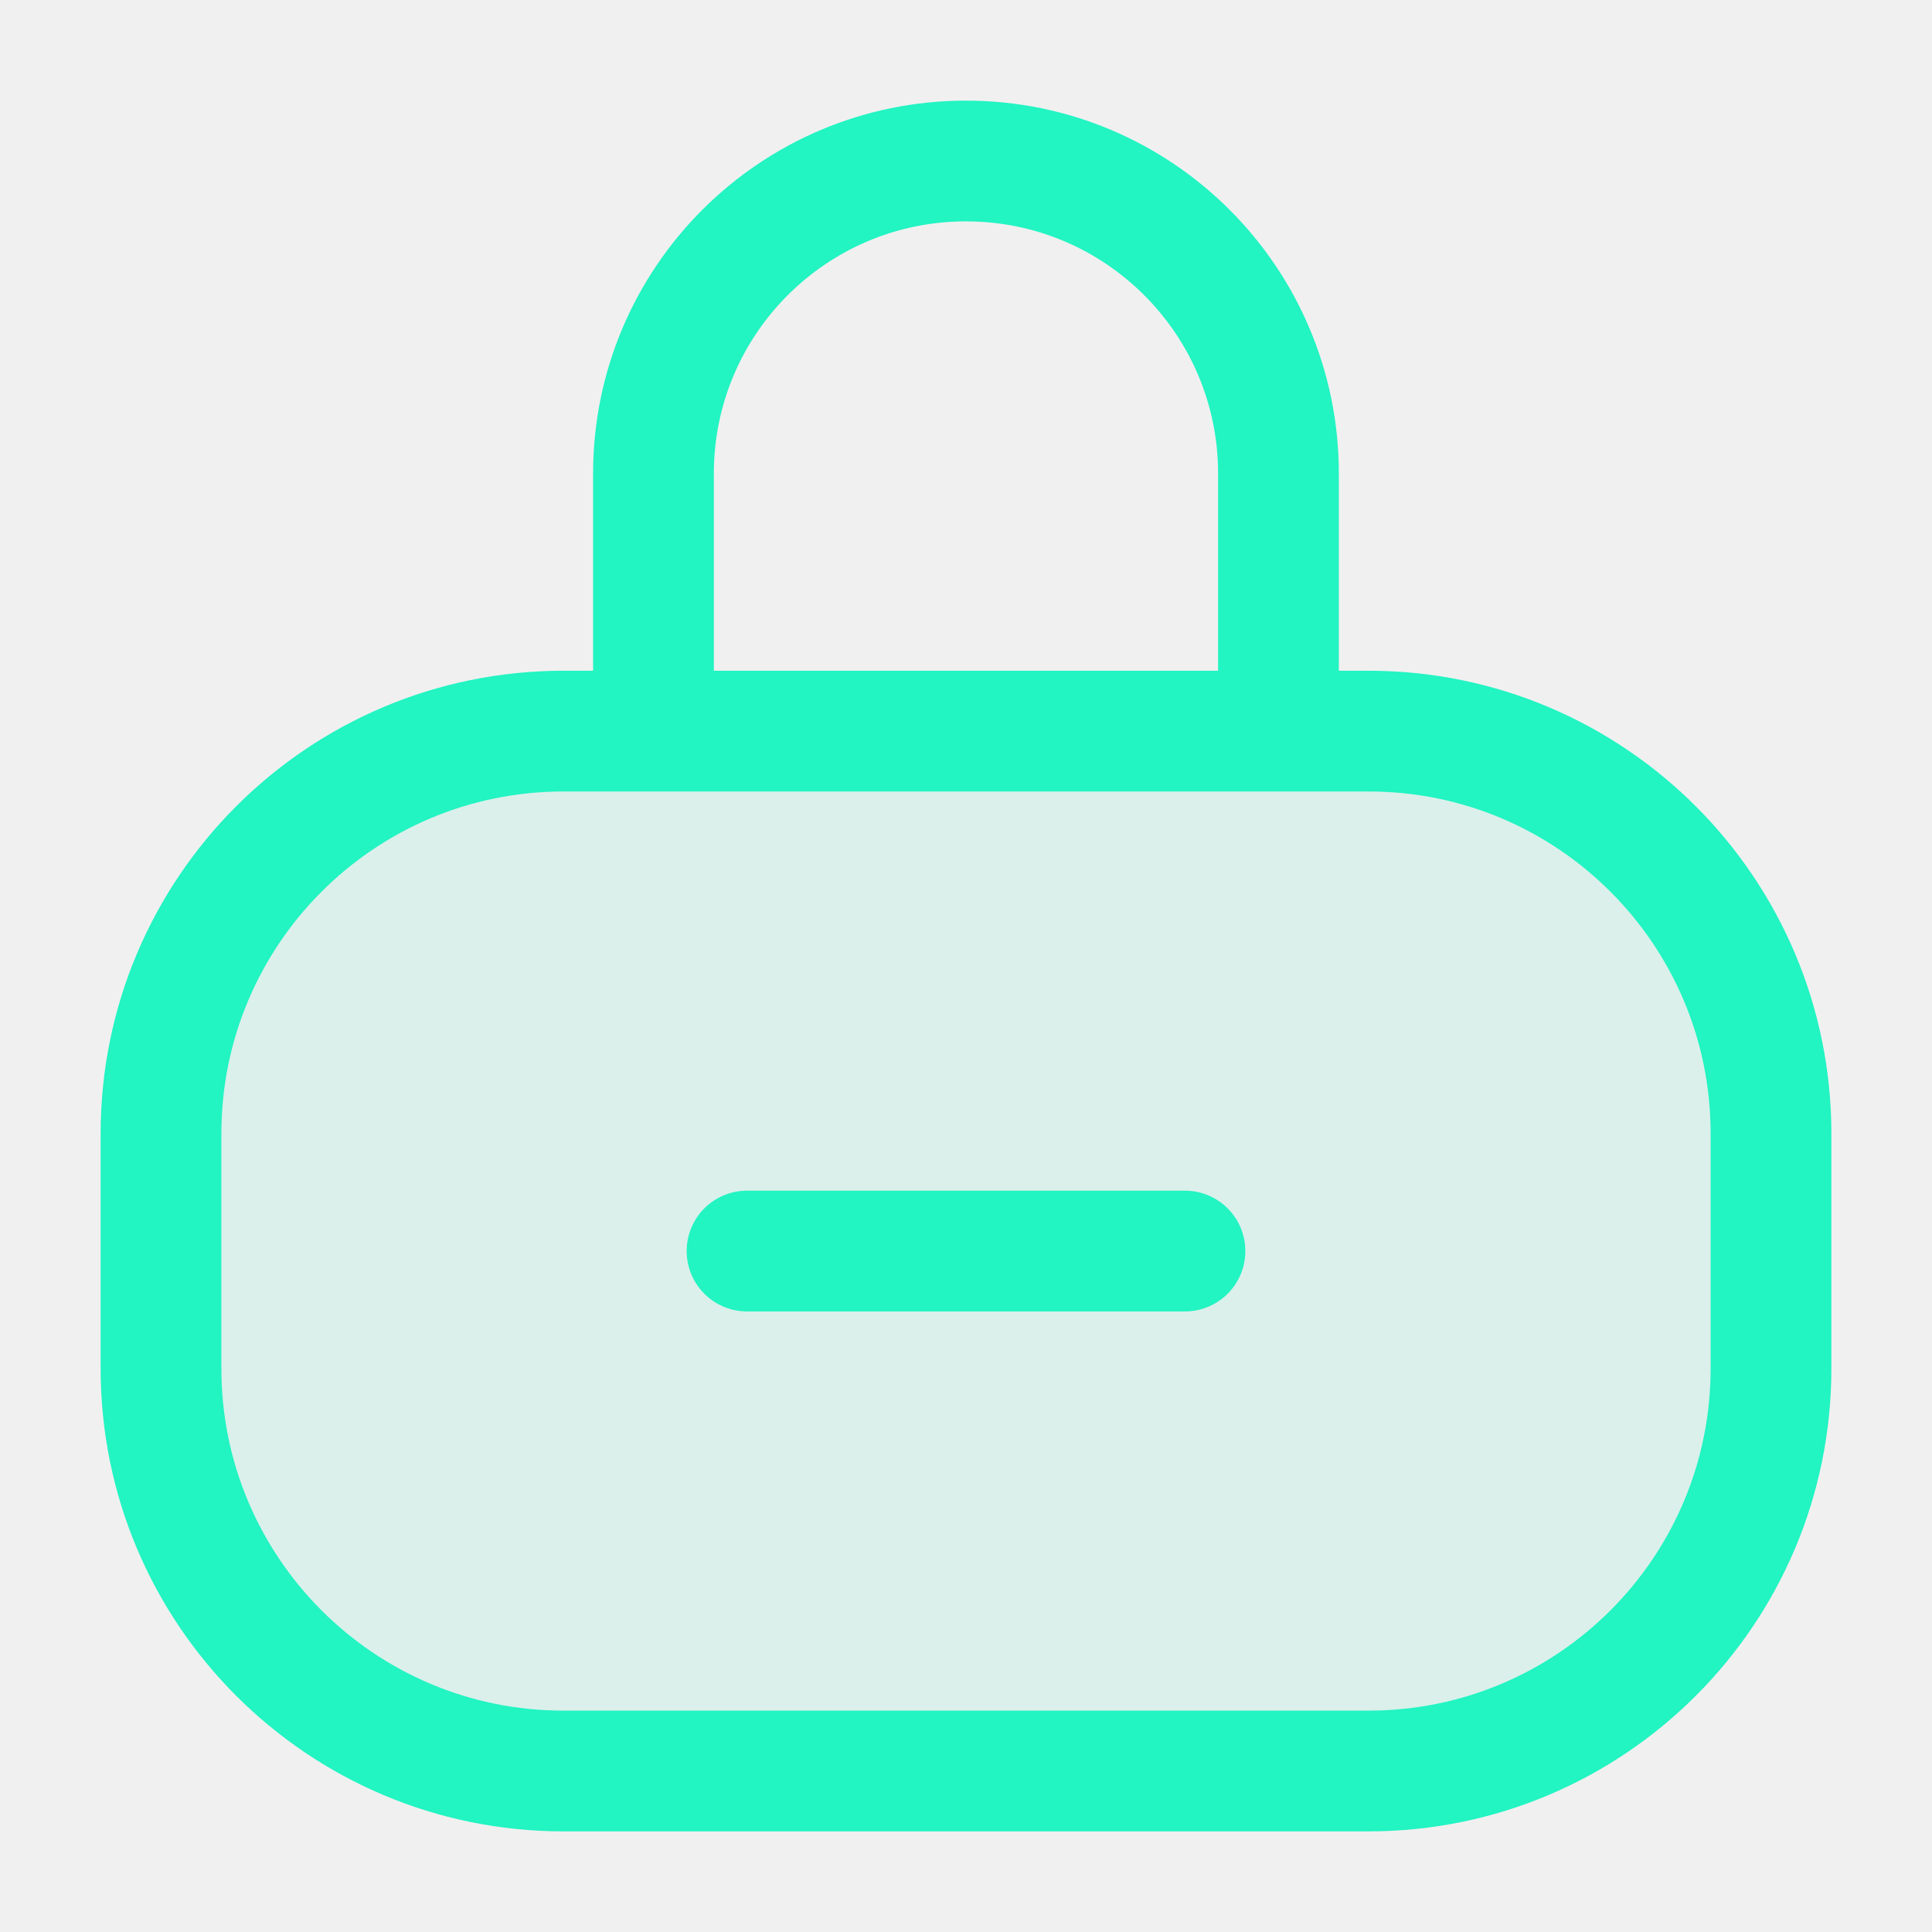
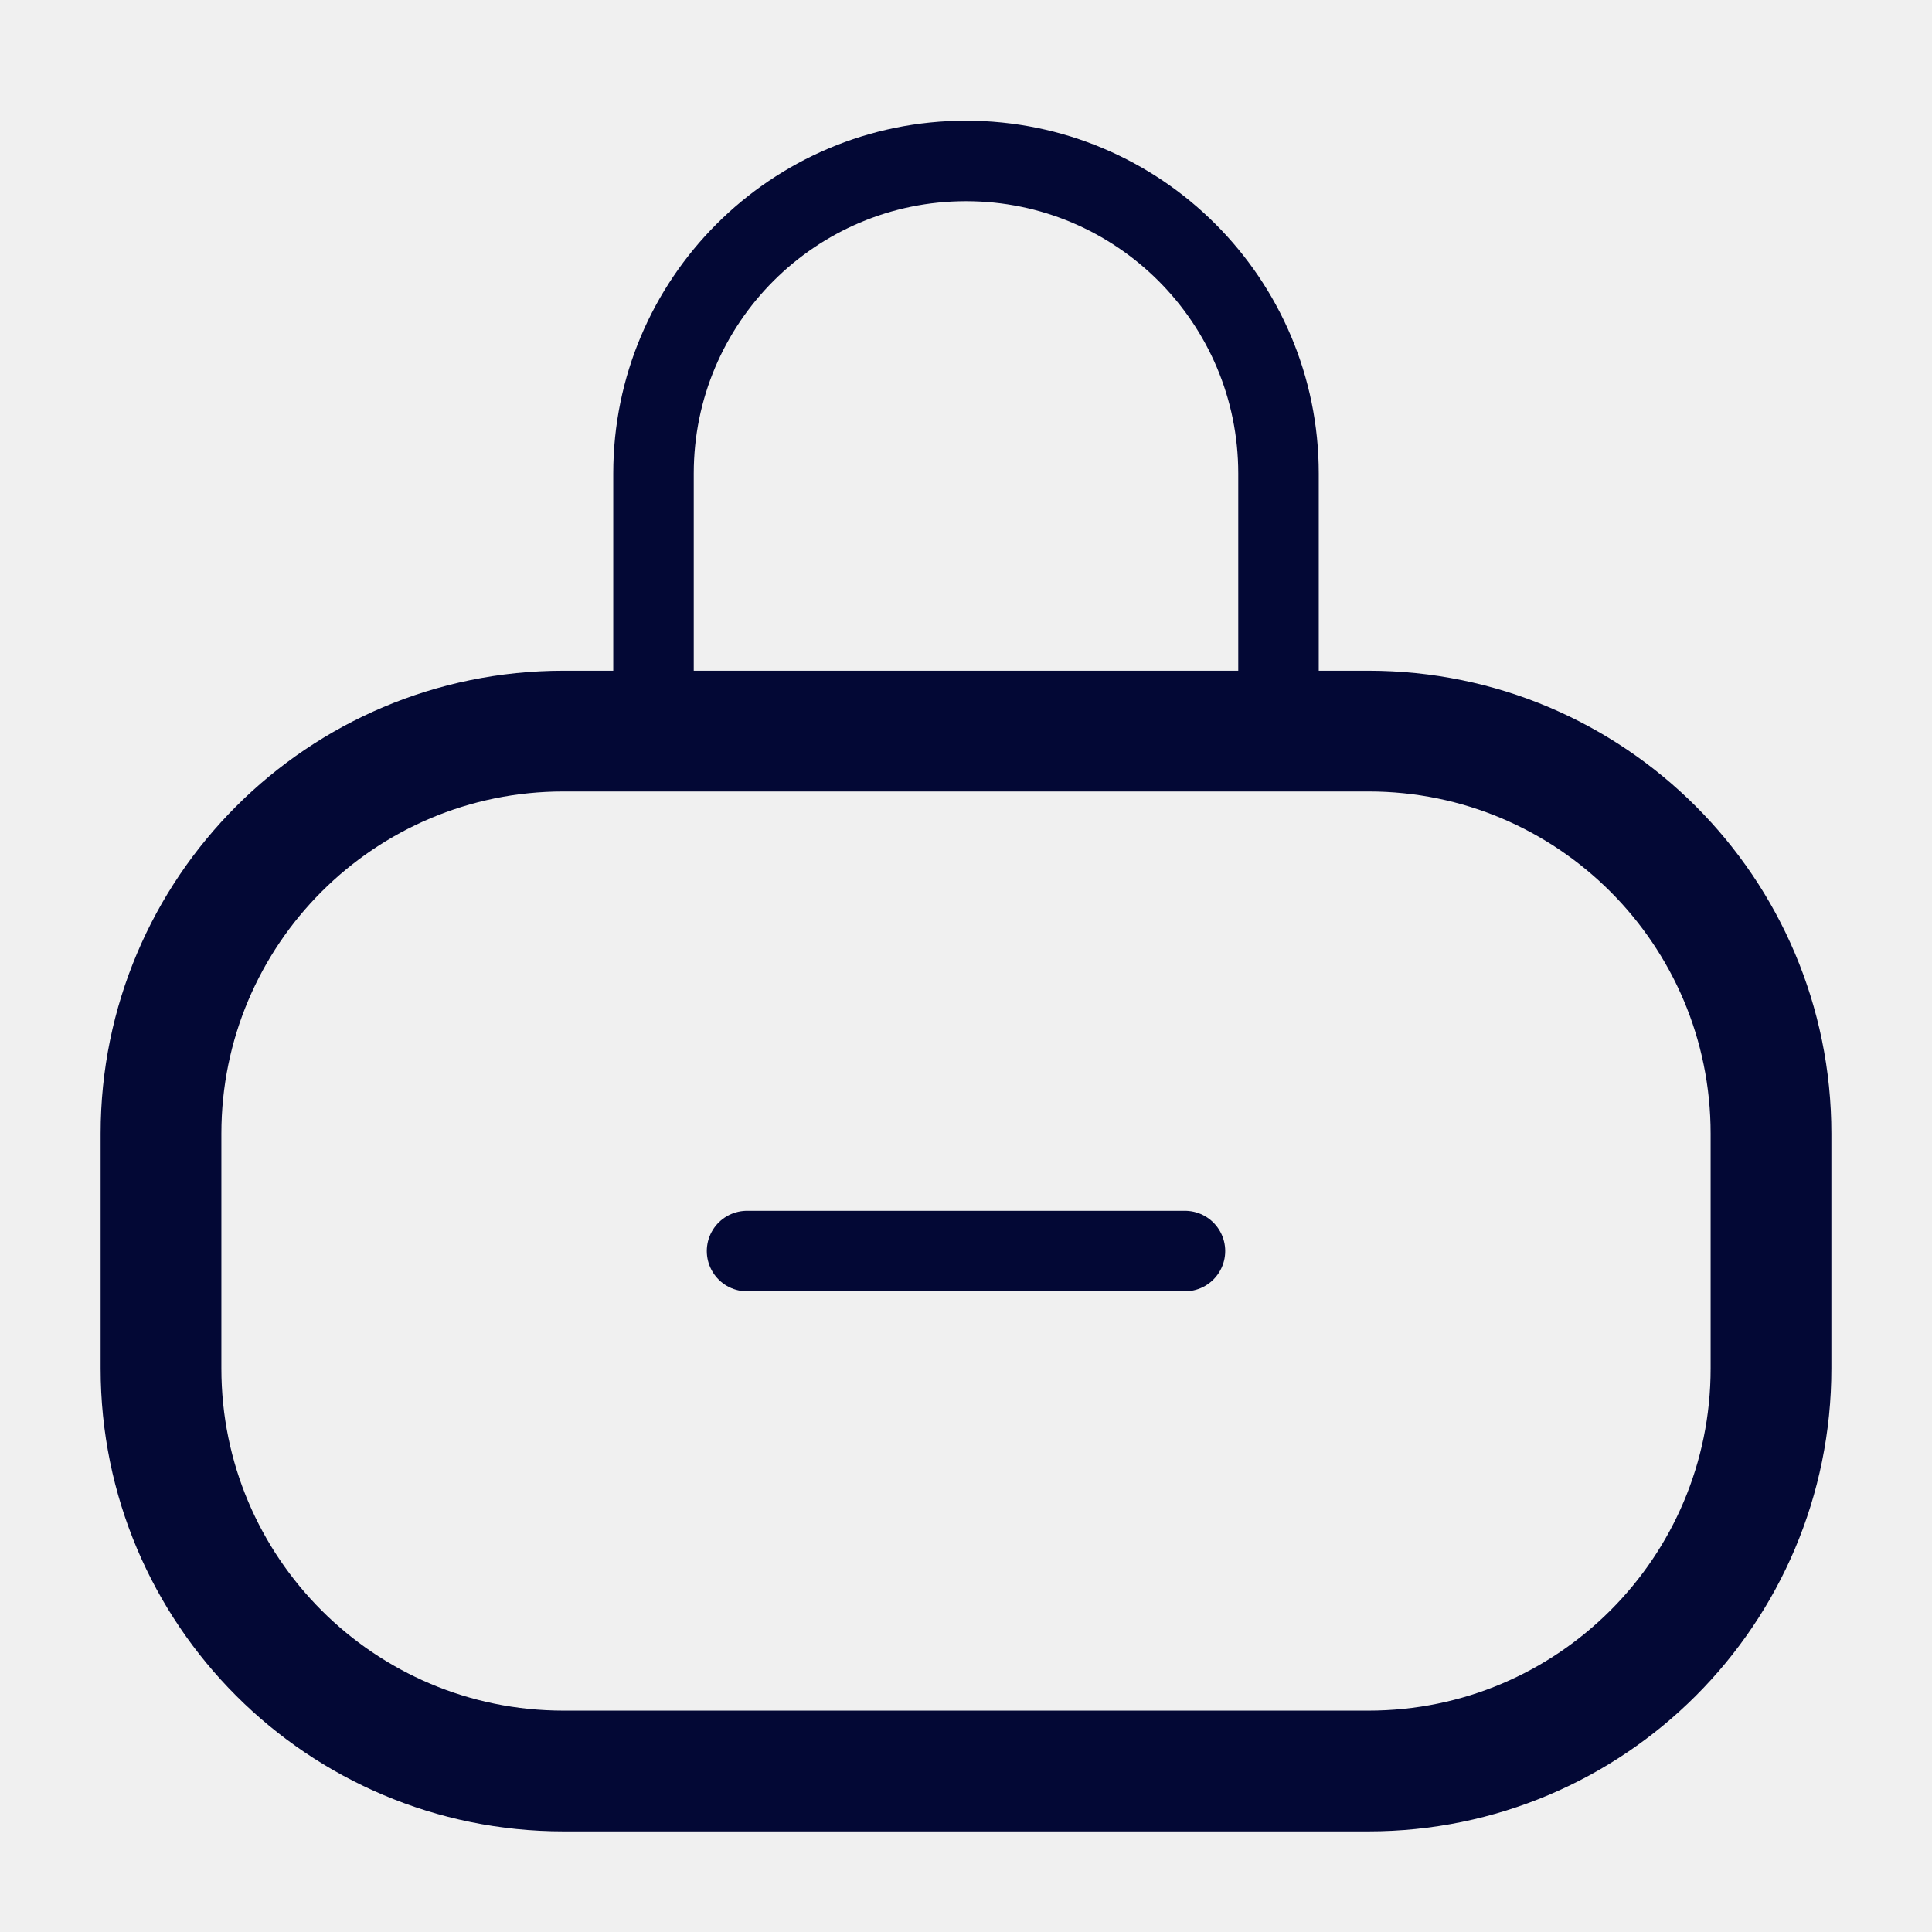
<svg xmlns="http://www.w3.org/2000/svg" id="Layer_1" data-name="Layer 1" viewBox="0 0 24 24">
  <defs>
-     <style>.cls-1,.cls-3{fill:none;}.cls-2{fill:#22f4c2;opacity:0.1;}.cls-3{stroke:#22f4c2;stroke-linecap:round;stroke-miterlimit:10;stroke-width:1.5px;}</style>
+     <style>.cls-1{fill:#fff;opacity:0;}.cls-2,.cls-3{fill:none;stroke:#030835;stroke-linecap:round;stroke-miterlimit:10;}.cls-2{stroke-width:1.5px;}</style>
  </defs>
  <rect class="cls-1" width="24" height="24" />
  <g id="Lock">
    <rect class="cls-2" x="2" y="9.082" width="20" height="12.918" rx="5" />
-     <path class="cls-3" d="M178.552,179.687v-3.123a3.882,3.882,0,0,0-3.882-3.882h0a3.882,3.882,0,0,0-3.882,3.882v3.145" transform="translate(-162.6704 -170.682)" />
+     <path class="cls-3" d="M185.295,175.46v-3.201a3.882,3.882,0,0,0-3.882-3.882h0a3.882,3.882,0,0,0-3.882,3.882v3.201" transform="translate(-169.413 -166.3777)" />
    <line class="cls-3" x1="14.72" y1="15.541" x2="9.28" y2="15.541" />
-     <rect class="cls-3" x="2" y="9.082" width="20" height="12.918" rx="5" />
  </g>
</svg>
